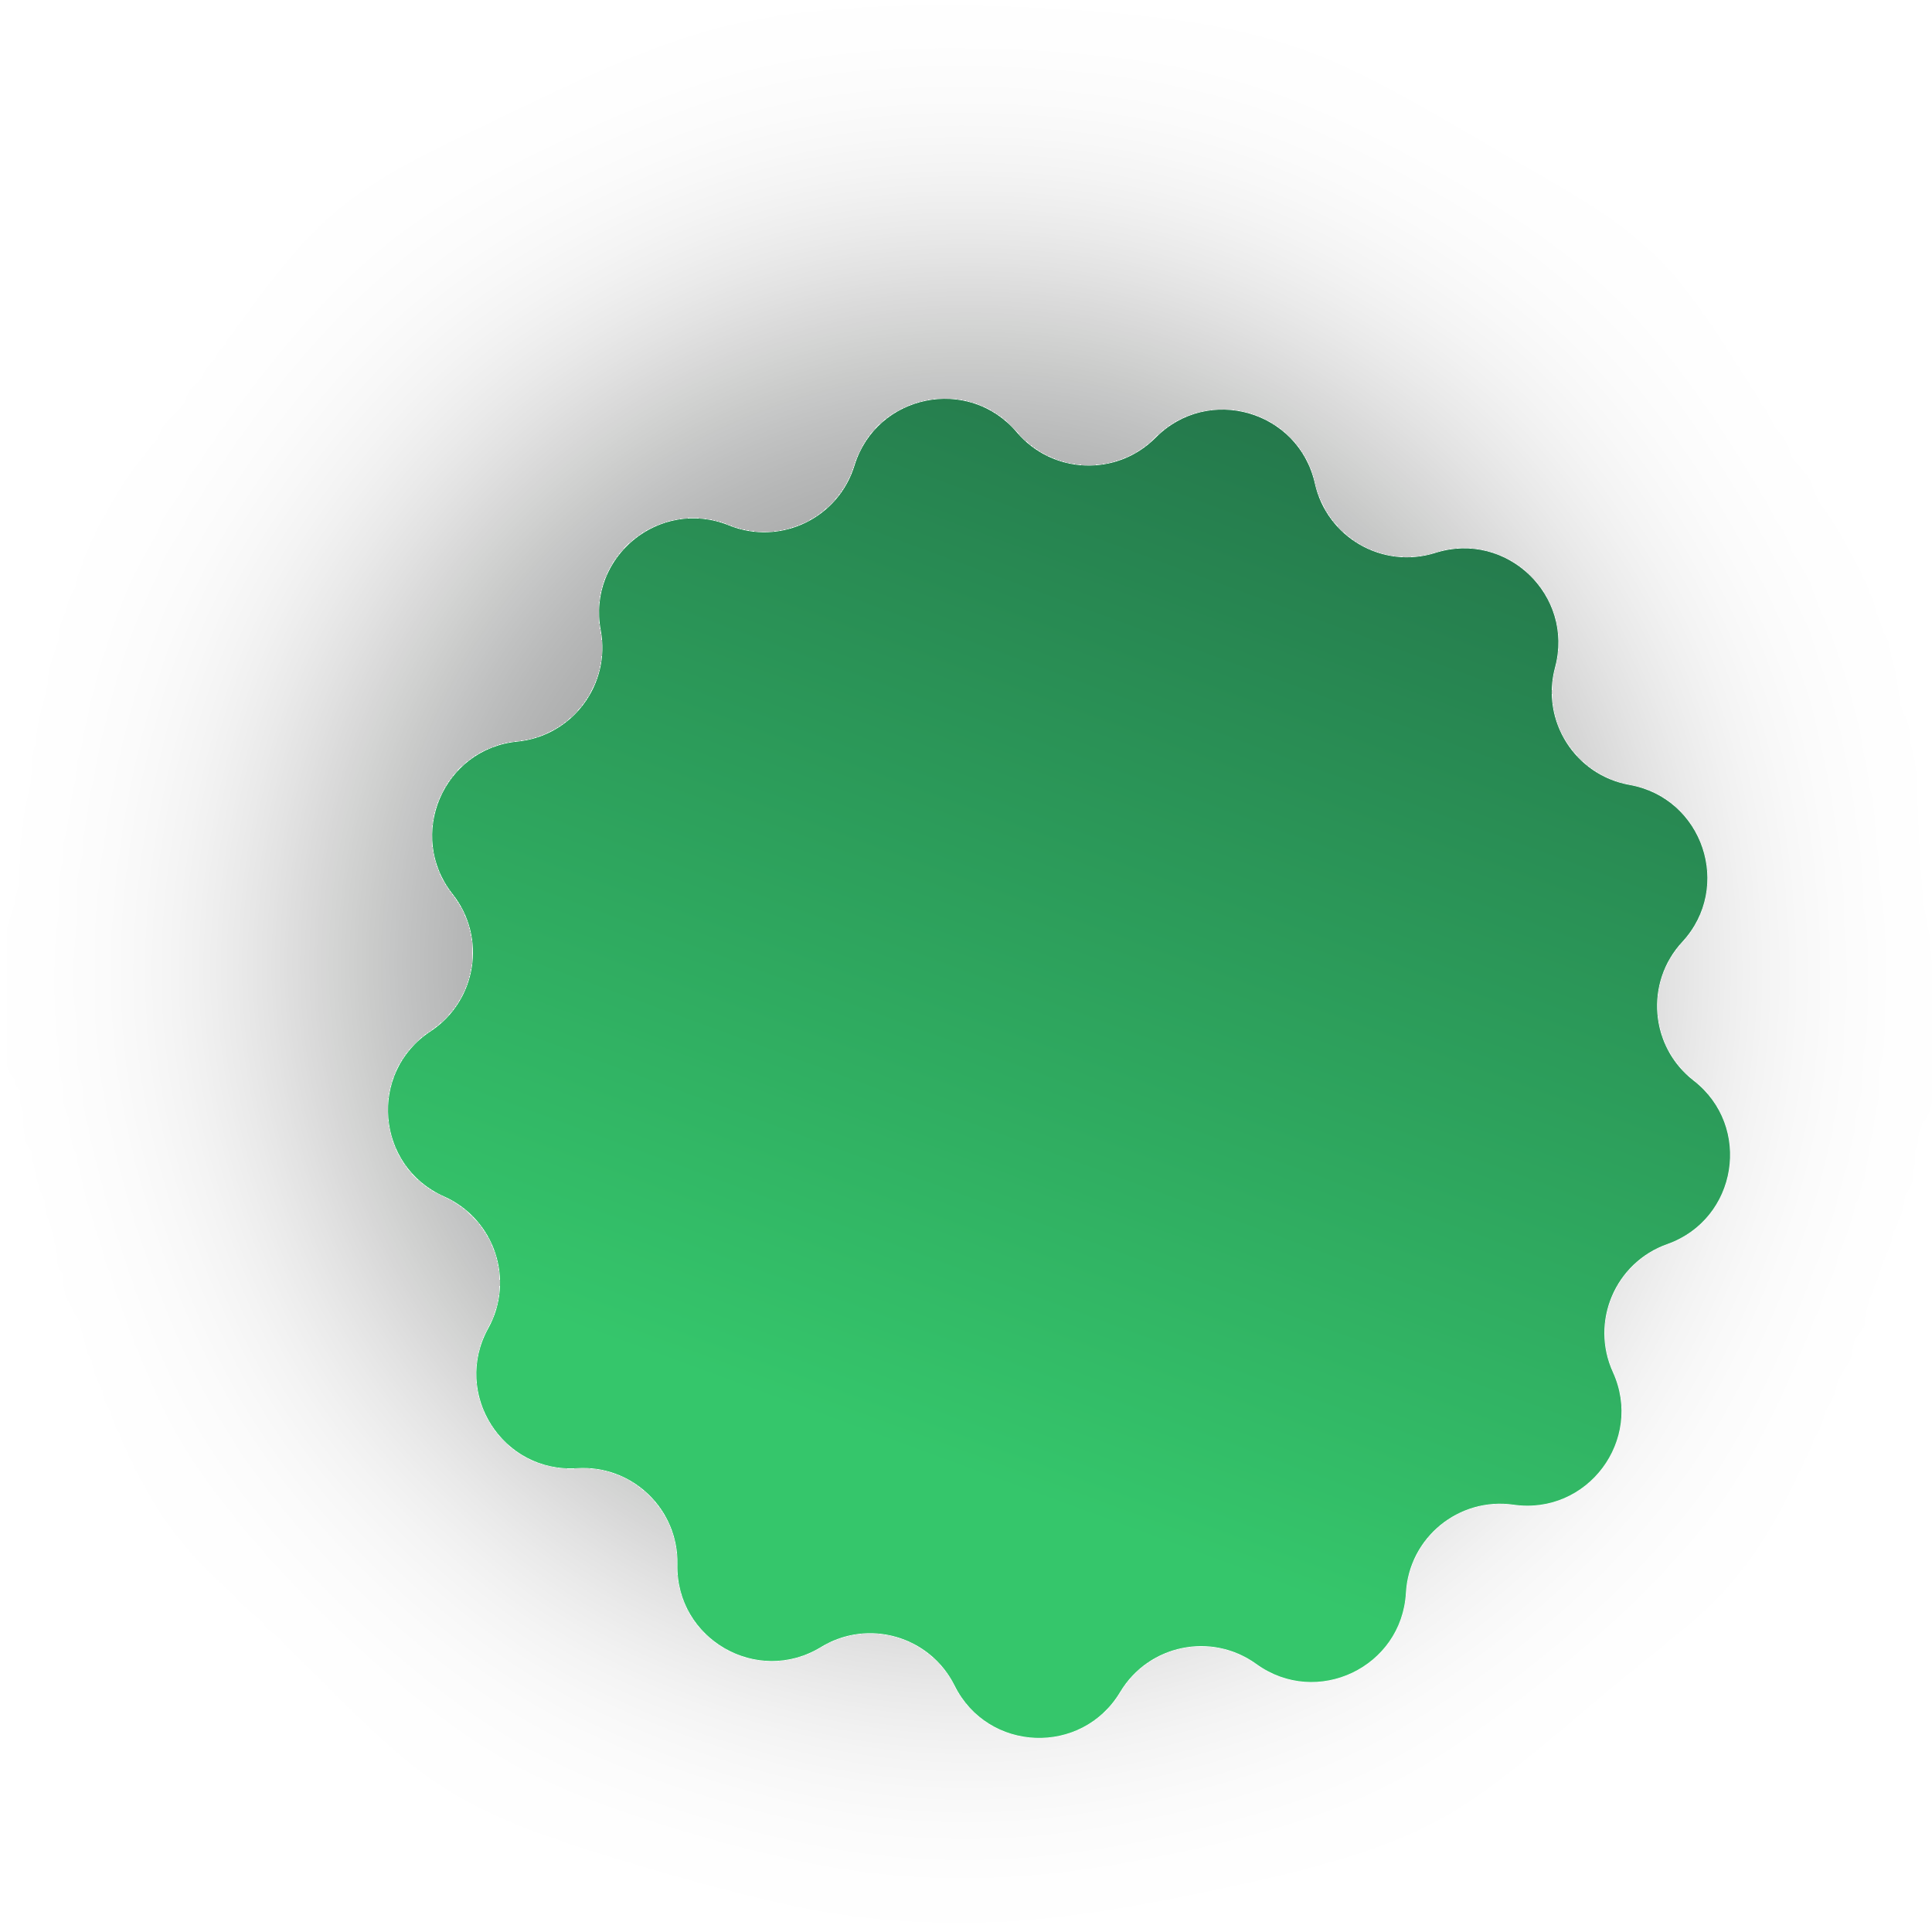
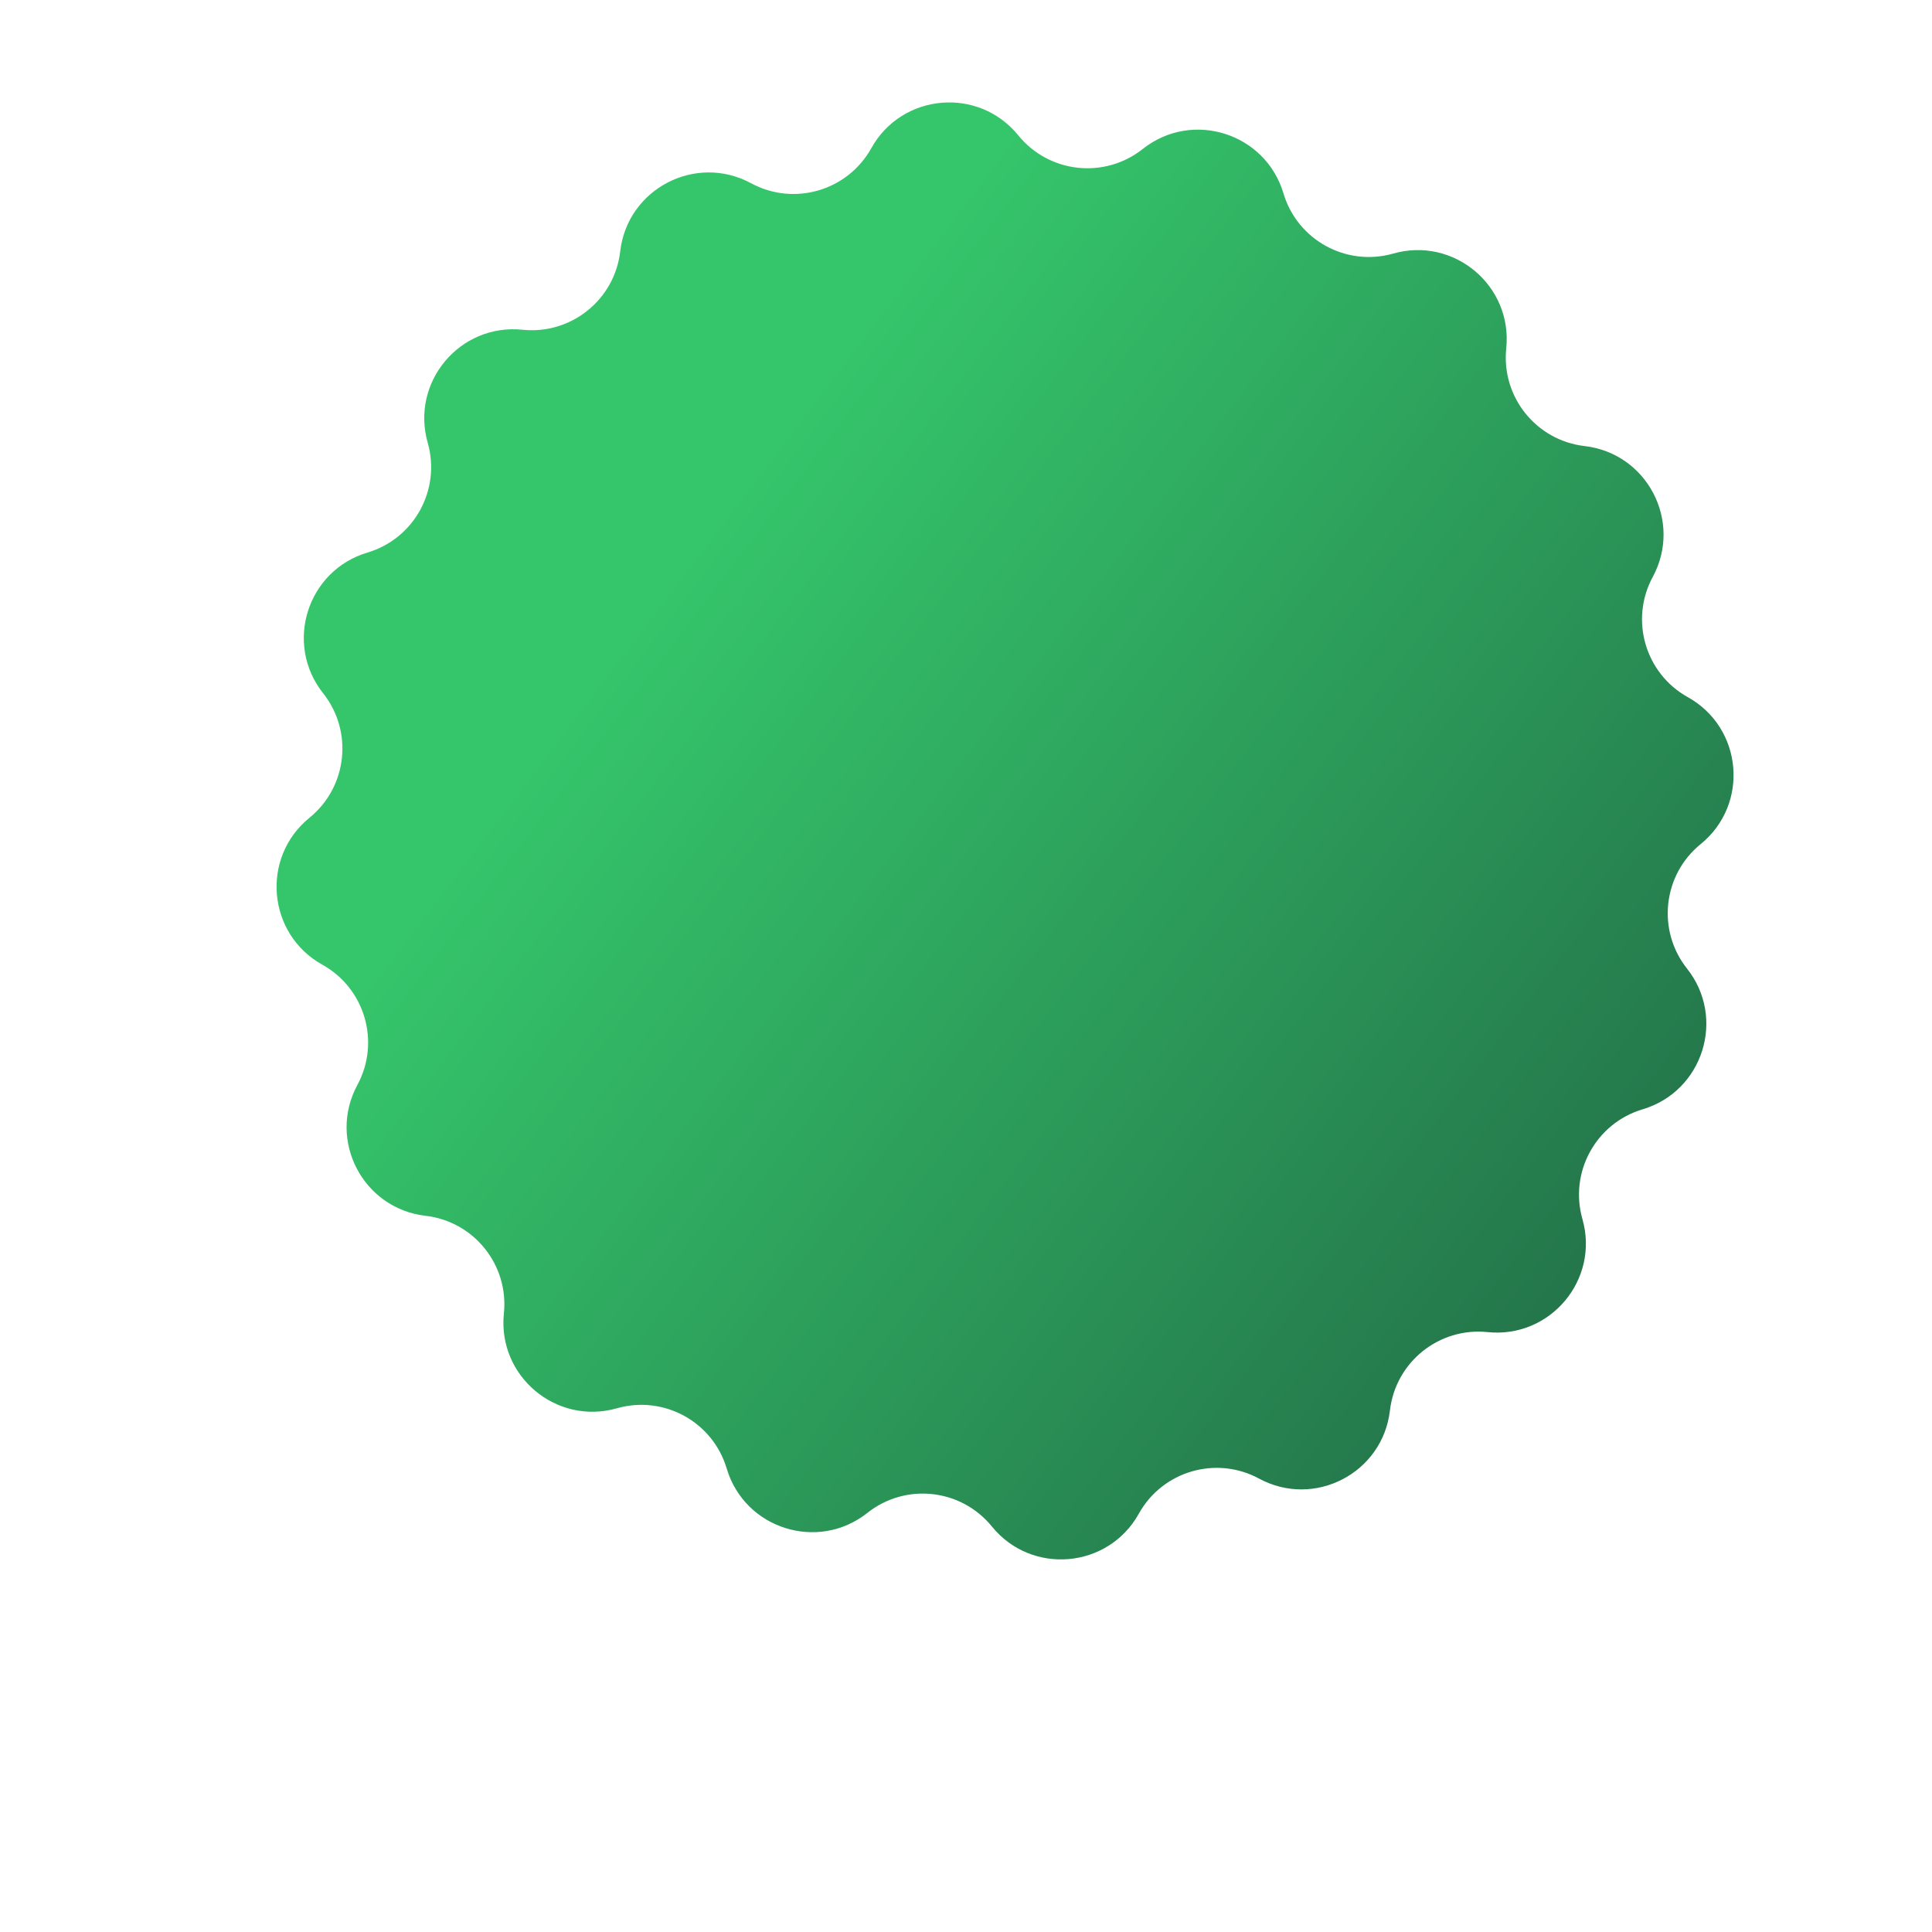
- <svg xmlns="http://www.w3.org/2000/svg" width="232" height="232" viewBox="0 0 232 232" fill="none">
-   <g filter="url(#filter0_d_41_57)">
-     <path d="M54.351 107.359C48.796 100.331 53.207 89.94 62.122 89.053C68.735 88.396 73.365 82.216 72.14 75.685C70.487 66.88 79.222 59.729 87.527 63.087C93.688 65.578 100.66 62.258 102.61 55.905C105.239 47.34 116.296 45.068 122.09 51.901C126.388 56.969 134.104 57.27 138.783 52.551C145.091 46.189 155.937 49.315 157.892 58.058C159.342 64.543 166.035 68.396 172.371 66.392C180.912 63.69 189.064 71.499 186.732 80.148C185.002 86.565 189.138 93.086 195.679 94.256C204.498 95.833 208.087 106.536 202.002 113.111C197.488 117.988 198.12 125.685 203.369 129.761C210.444 135.255 208.648 146.4 200.205 149.394C193.942 151.615 190.924 158.724 193.678 164.772C197.389 172.925 190.62 181.959 181.752 180.686C175.174 179.742 169.199 184.634 168.826 191.269C168.323 200.214 158.131 205.066 150.871 199.818C145.485 195.926 137.921 197.48 134.507 203.182C129.905 210.868 118.625 210.429 114.635 202.408C111.675 196.458 104.255 194.319 98.583 197.782C90.936 202.449 81.153 196.818 81.347 187.861C81.491 181.217 75.915 175.876 69.283 176.305C60.343 176.884 54.297 167.351 58.632 159.511C61.847 153.695 59.392 146.374 53.321 143.672C45.136 140.031 44.212 128.78 51.694 123.852C57.243 120.197 58.472 112.573 54.351 107.359Z" fill="url(#paint0_linear_41_57)" />
+ <svg xmlns="http://www.w3.org/2000/svg" width="221" height="221" viewBox="0 0 221 221" fill="none">
+   <g filter="url(#filter0_d_8_11)">
+     <path d="M159.37 29.006C166.304 27.03 173.041 32.682 172.298 39.854C171.724 45.404 175.721 50.384 181.264 51.025C188.426 51.852 192.487 59.653 189.057 65.994C186.402 70.902 188.189 77.033 193.065 79.746C199.365 83.251 200.132 92.012 194.536 96.558C190.205 100.077 189.51 106.424 192.976 110.797C197.456 116.446 194.811 124.833 187.901 126.892C182.554 128.485 179.482 134.084 181.012 139.45C182.988 146.384 177.335 153.12 170.164 152.378C164.614 151.804 159.634 155.8 158.993 161.344C158.166 168.506 150.365 172.566 144.024 169.136C139.115 166.481 132.985 168.268 130.272 173.144C126.767 179.445 118.006 180.211 113.46 174.615C109.941 170.284 103.594 169.589 99.221 173.056C93.572 177.535 85.185 174.891 83.126 167.981C81.533 162.633 75.934 159.562 70.568 161.092C63.634 163.068 56.898 157.415 57.64 150.244C58.214 144.693 54.218 139.713 48.674 139.073C41.512 138.245 37.452 130.445 40.882 124.103C43.536 119.195 41.75 113.065 36.873 110.352C30.573 106.846 29.807 98.086 35.403 93.54C39.734 90.021 40.429 83.673 36.962 79.301C32.483 73.651 35.127 65.264 42.037 63.206C47.385 61.612 50.456 56.014 48.926 50.648C46.95 43.714 52.603 36.977 59.774 37.719C65.325 38.294 70.305 34.297 70.945 28.754C71.773 21.592 79.573 17.531 85.915 20.961C90.823 23.616 96.953 21.829 99.666 16.953C103.172 10.653 111.932 9.886 116.478 15.482C119.997 19.813 126.345 20.508 130.717 17.042C136.367 12.562 144.754 15.207 146.812 22.116C148.406 27.464 154.004 30.536 159.37 29.006Z" fill="url(#paint0_linear_8_11)" />
  </g>
  <defs>
-     <filter id="filter0_d_41_57" x="0.561" y="0.648" width="231.421" height="231.063" filterUnits="userSpaceOnUse" color-interpolation-filters="sRGB">
-       <feFlood flood-opacity="0" result="BackgroundImageFix" />
-       <feColorMatrix in="SourceAlpha" type="matrix" values="0 0 0 0 0 0 0 0 0 0 0 0 0 0 0 0 0 0 127 0" result="hardAlpha" />
-       <feOffset dx="-10.902" dy="-12.114" />
-       <feGaussianBlur stdDeviation="17.565" />
-       <feComposite in2="hardAlpha" operator="out" />
-       <feColorMatrix type="matrix" values="0 0 0 0 0.005 0 0 0 0 0.012 0 0 0 0 0.009 0 0 0 0.37 0" />
-       <feBlend mode="normal" in2="BackgroundImageFix" result="effect1_dropShadow_41_57" />
-       <feBlend mode="normal" in="SourceGraphic" in2="effect1_dropShadow_41_57" result="shape" />
-     </filter>
-     <linearGradient id="paint0_linear_41_57" x1="190.502" y1="52.858" x2="141.383" y2="186.352" gradientUnits="userSpaceOnUse">
+     <linearGradient id="paint0_linear_8_11" x1="166.996" y1="175.55" x2="55.908" y2="91.226" gradientUnits="userSpaceOnUse">
      <stop stop-color="#237249" />
      <stop offset="1" stop-color="#35C66B" />
    </linearGradient>
  </defs>
</svg>
